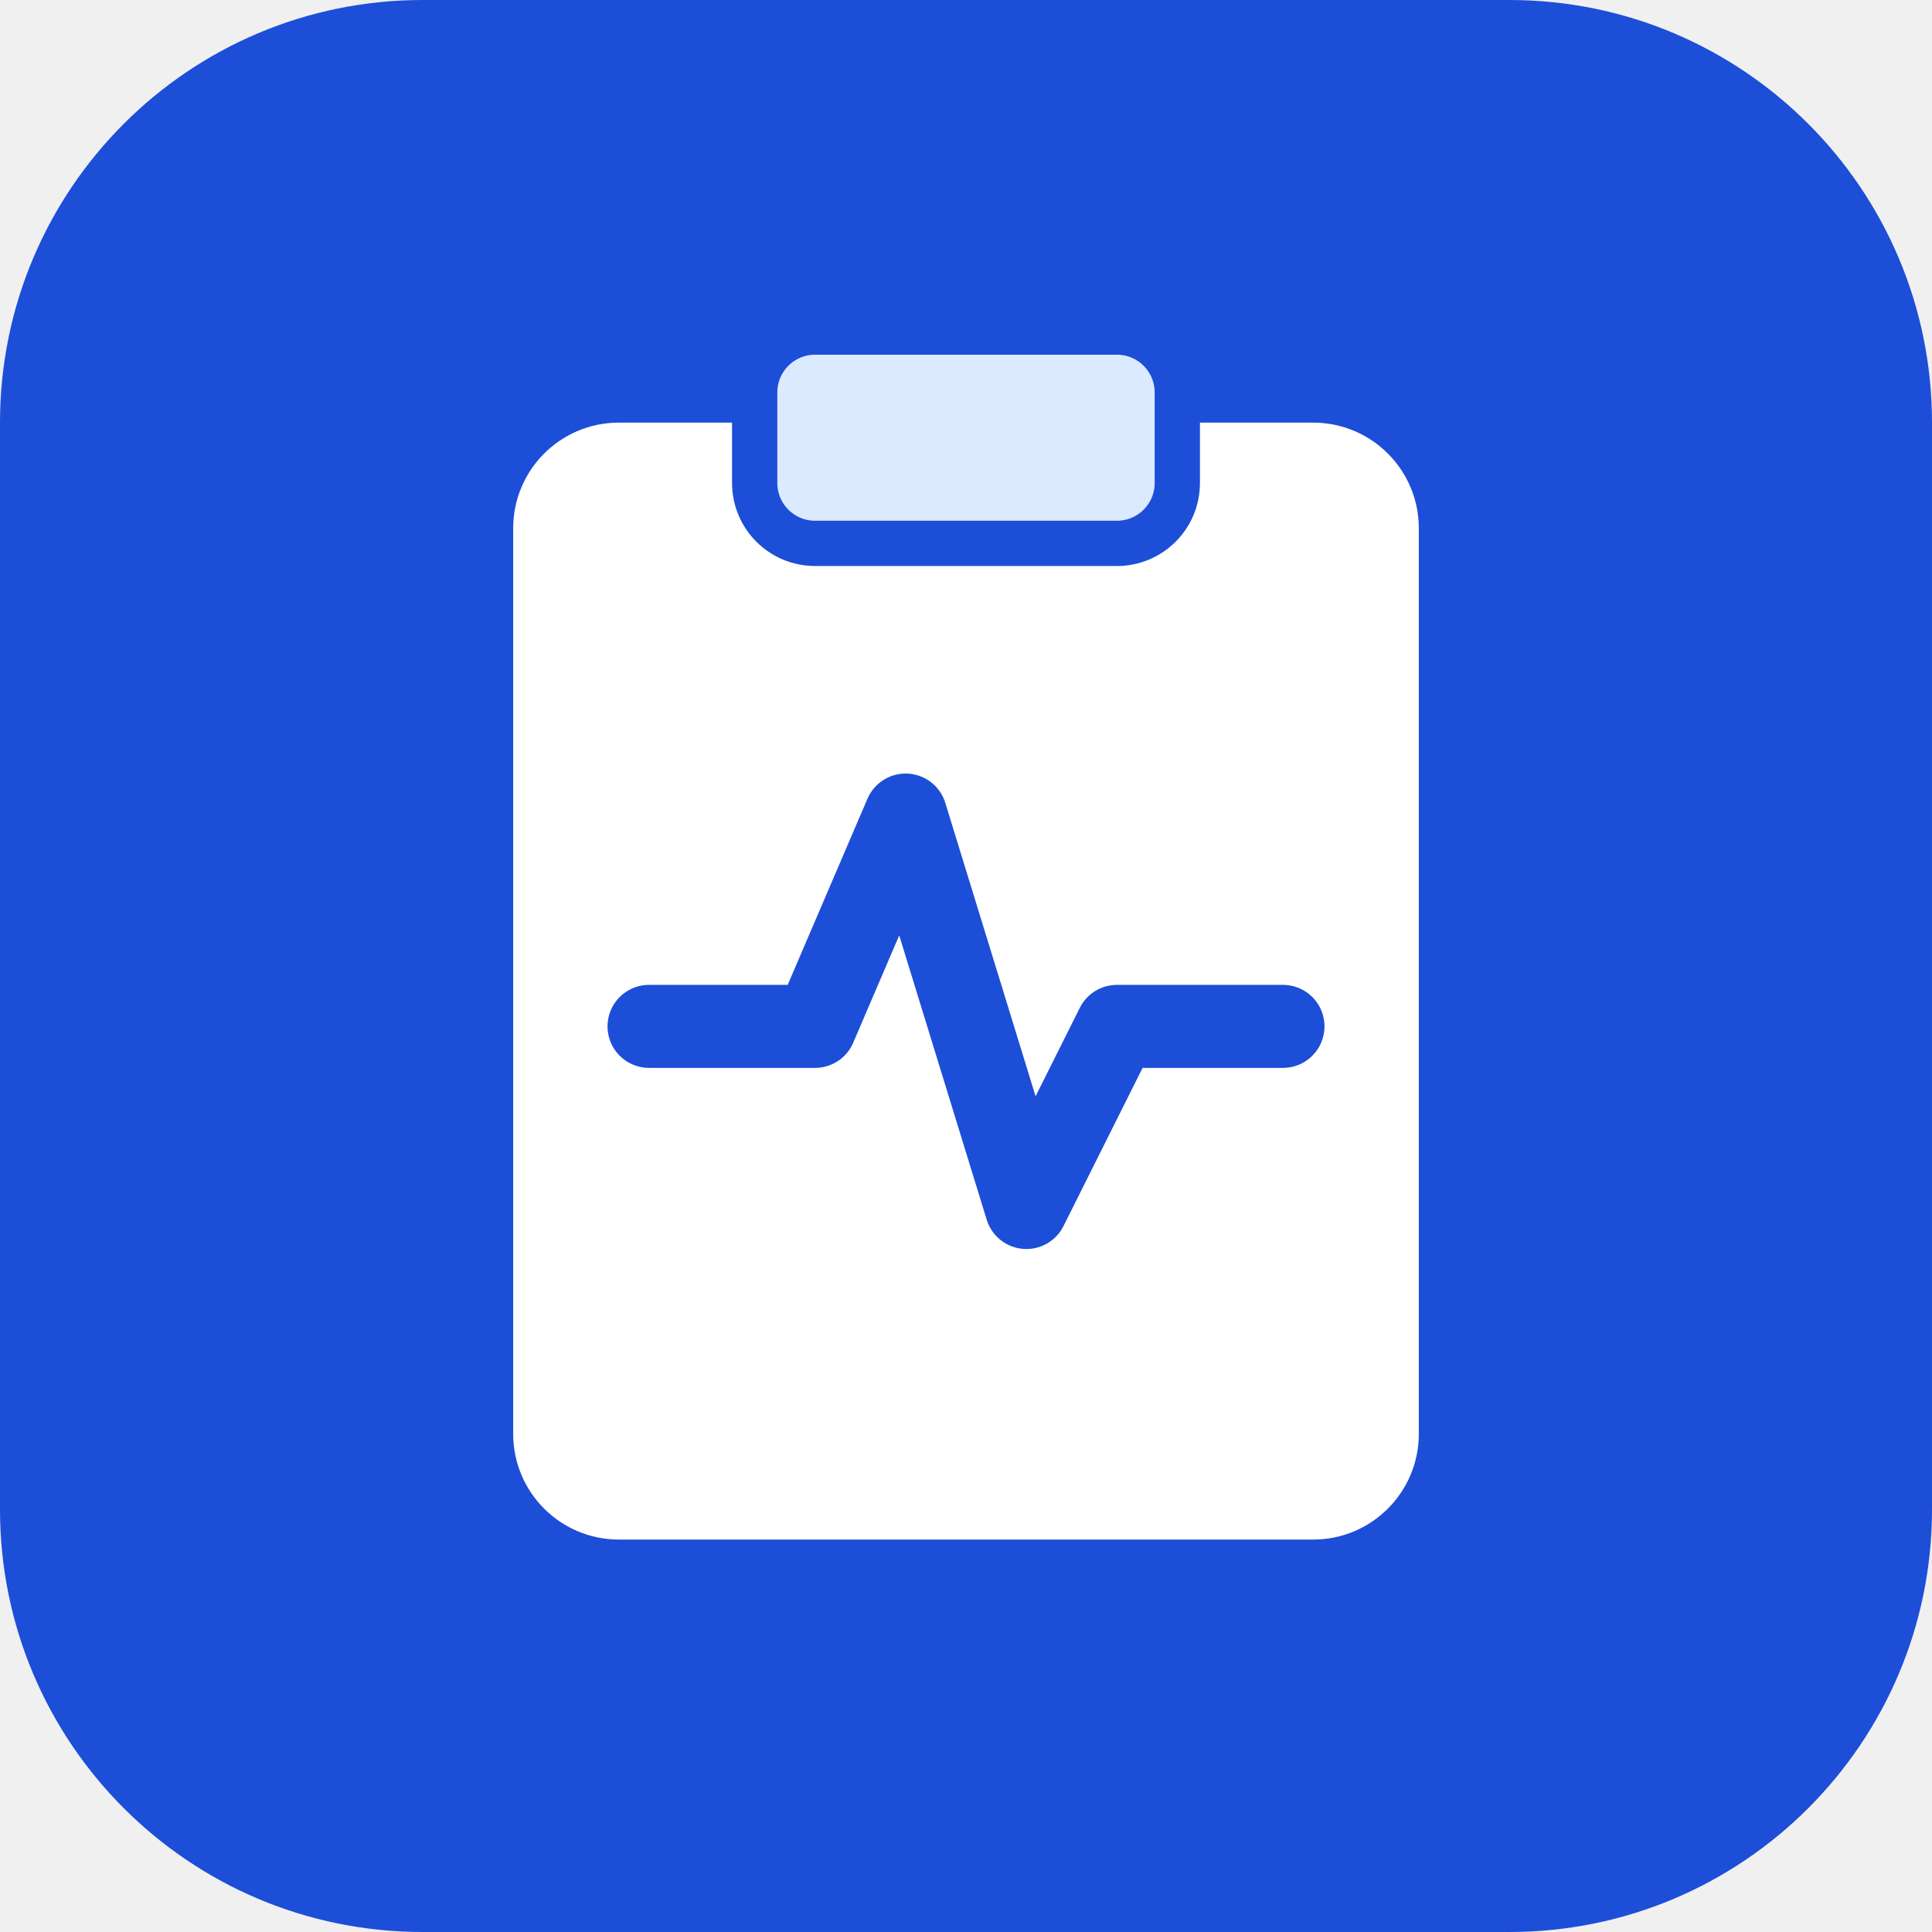
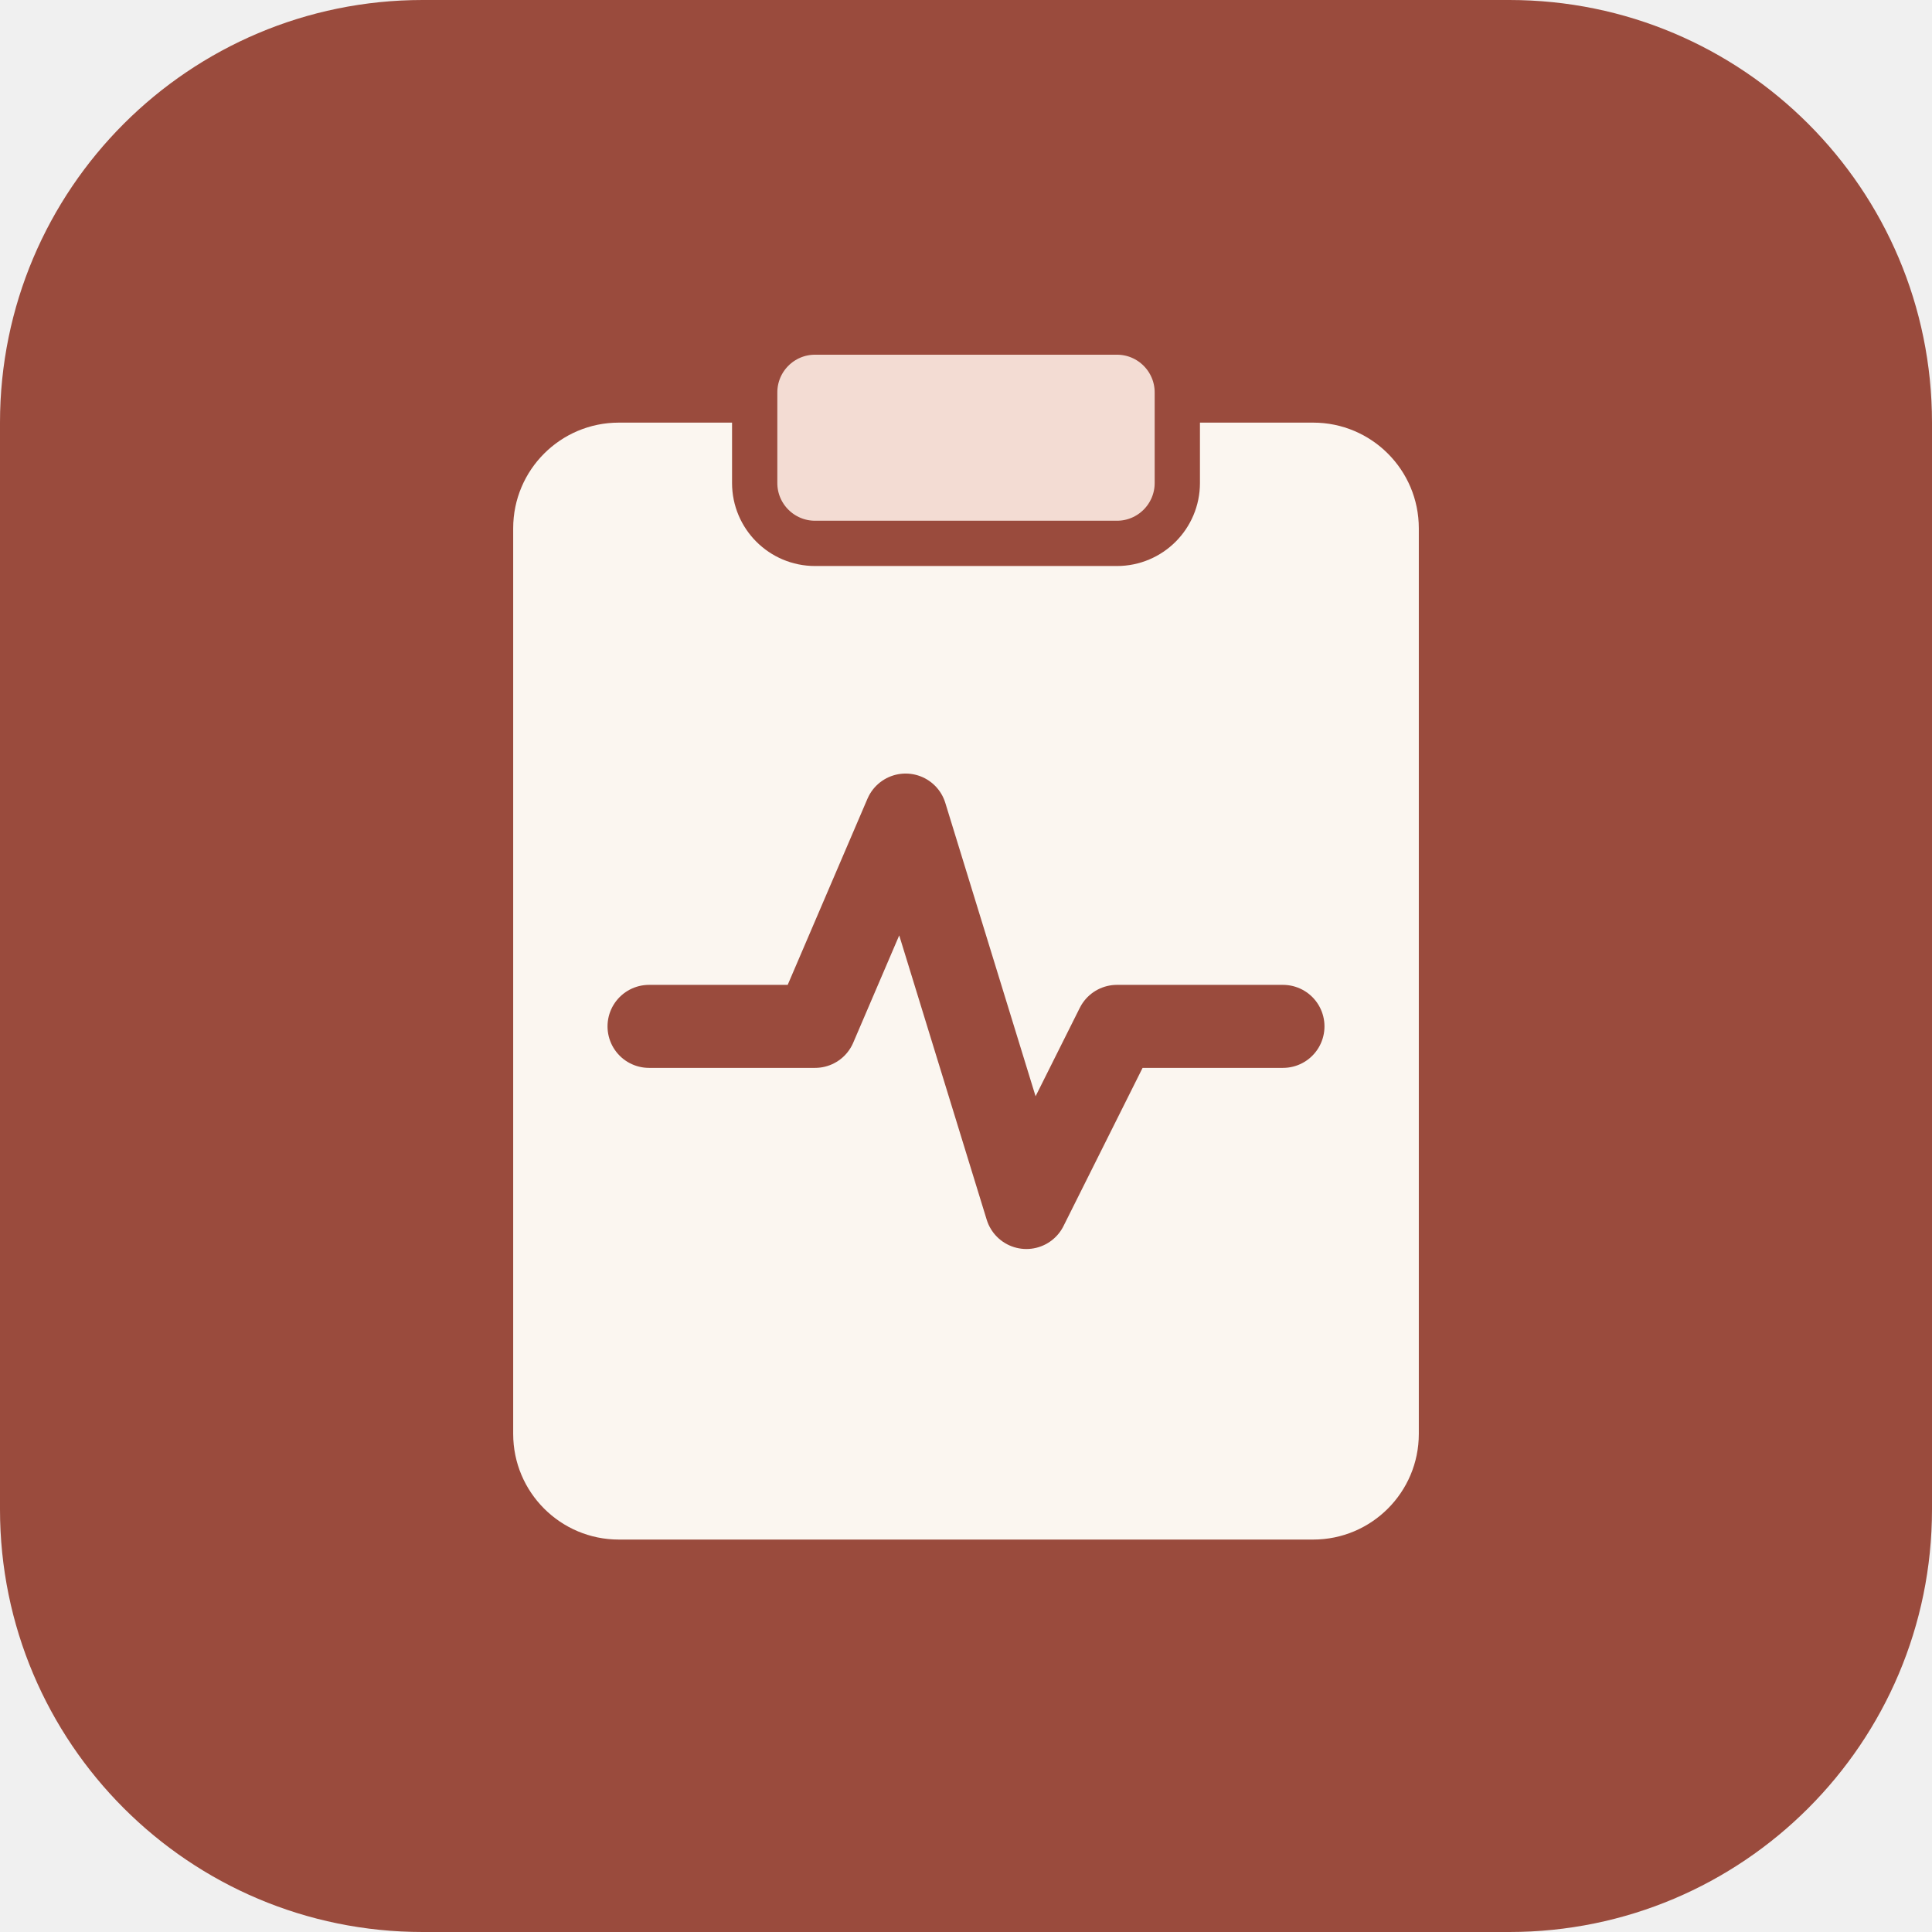
<svg xmlns="http://www.w3.org/2000/svg" viewBox="0 0 512 512" role="img" aria-label="Health Log">
-   <rect width="512" height="512" rx="112" fill="#1d4ed8" />
-   <rect x="136" y="112" width="240" height="296" rx="28" fill="#ffffff" />
-   <rect x="200" y="88" width="112" height="56" rx="16" fill="#dbeafe" stroke="#1d4ed8" stroke-width="12" />
-   <path d="M172 272h44l24-56 32 104 24-48h44" fill="none" stroke="#1d4ed8" stroke-width="22" stroke-linecap="round" stroke-linejoin="round" />
+   <rect width="512" height="512" rx="112" fill="#9a4b3d" />
+   <rect x="136" y="112" width="240" height="296" rx="28" fill="#fbf6f0" />
+   <rect x="200" y="88" width="112" height="56" rx="16" fill="#f3dcd3" stroke="#9a4b3d" stroke-width="12" />
+   <path d="M172 272h44l24-56 32 104 24-48h44" fill="none" stroke="#9a4b3d" stroke-width="22" stroke-linecap="round" stroke-linejoin="round" />
</svg>
